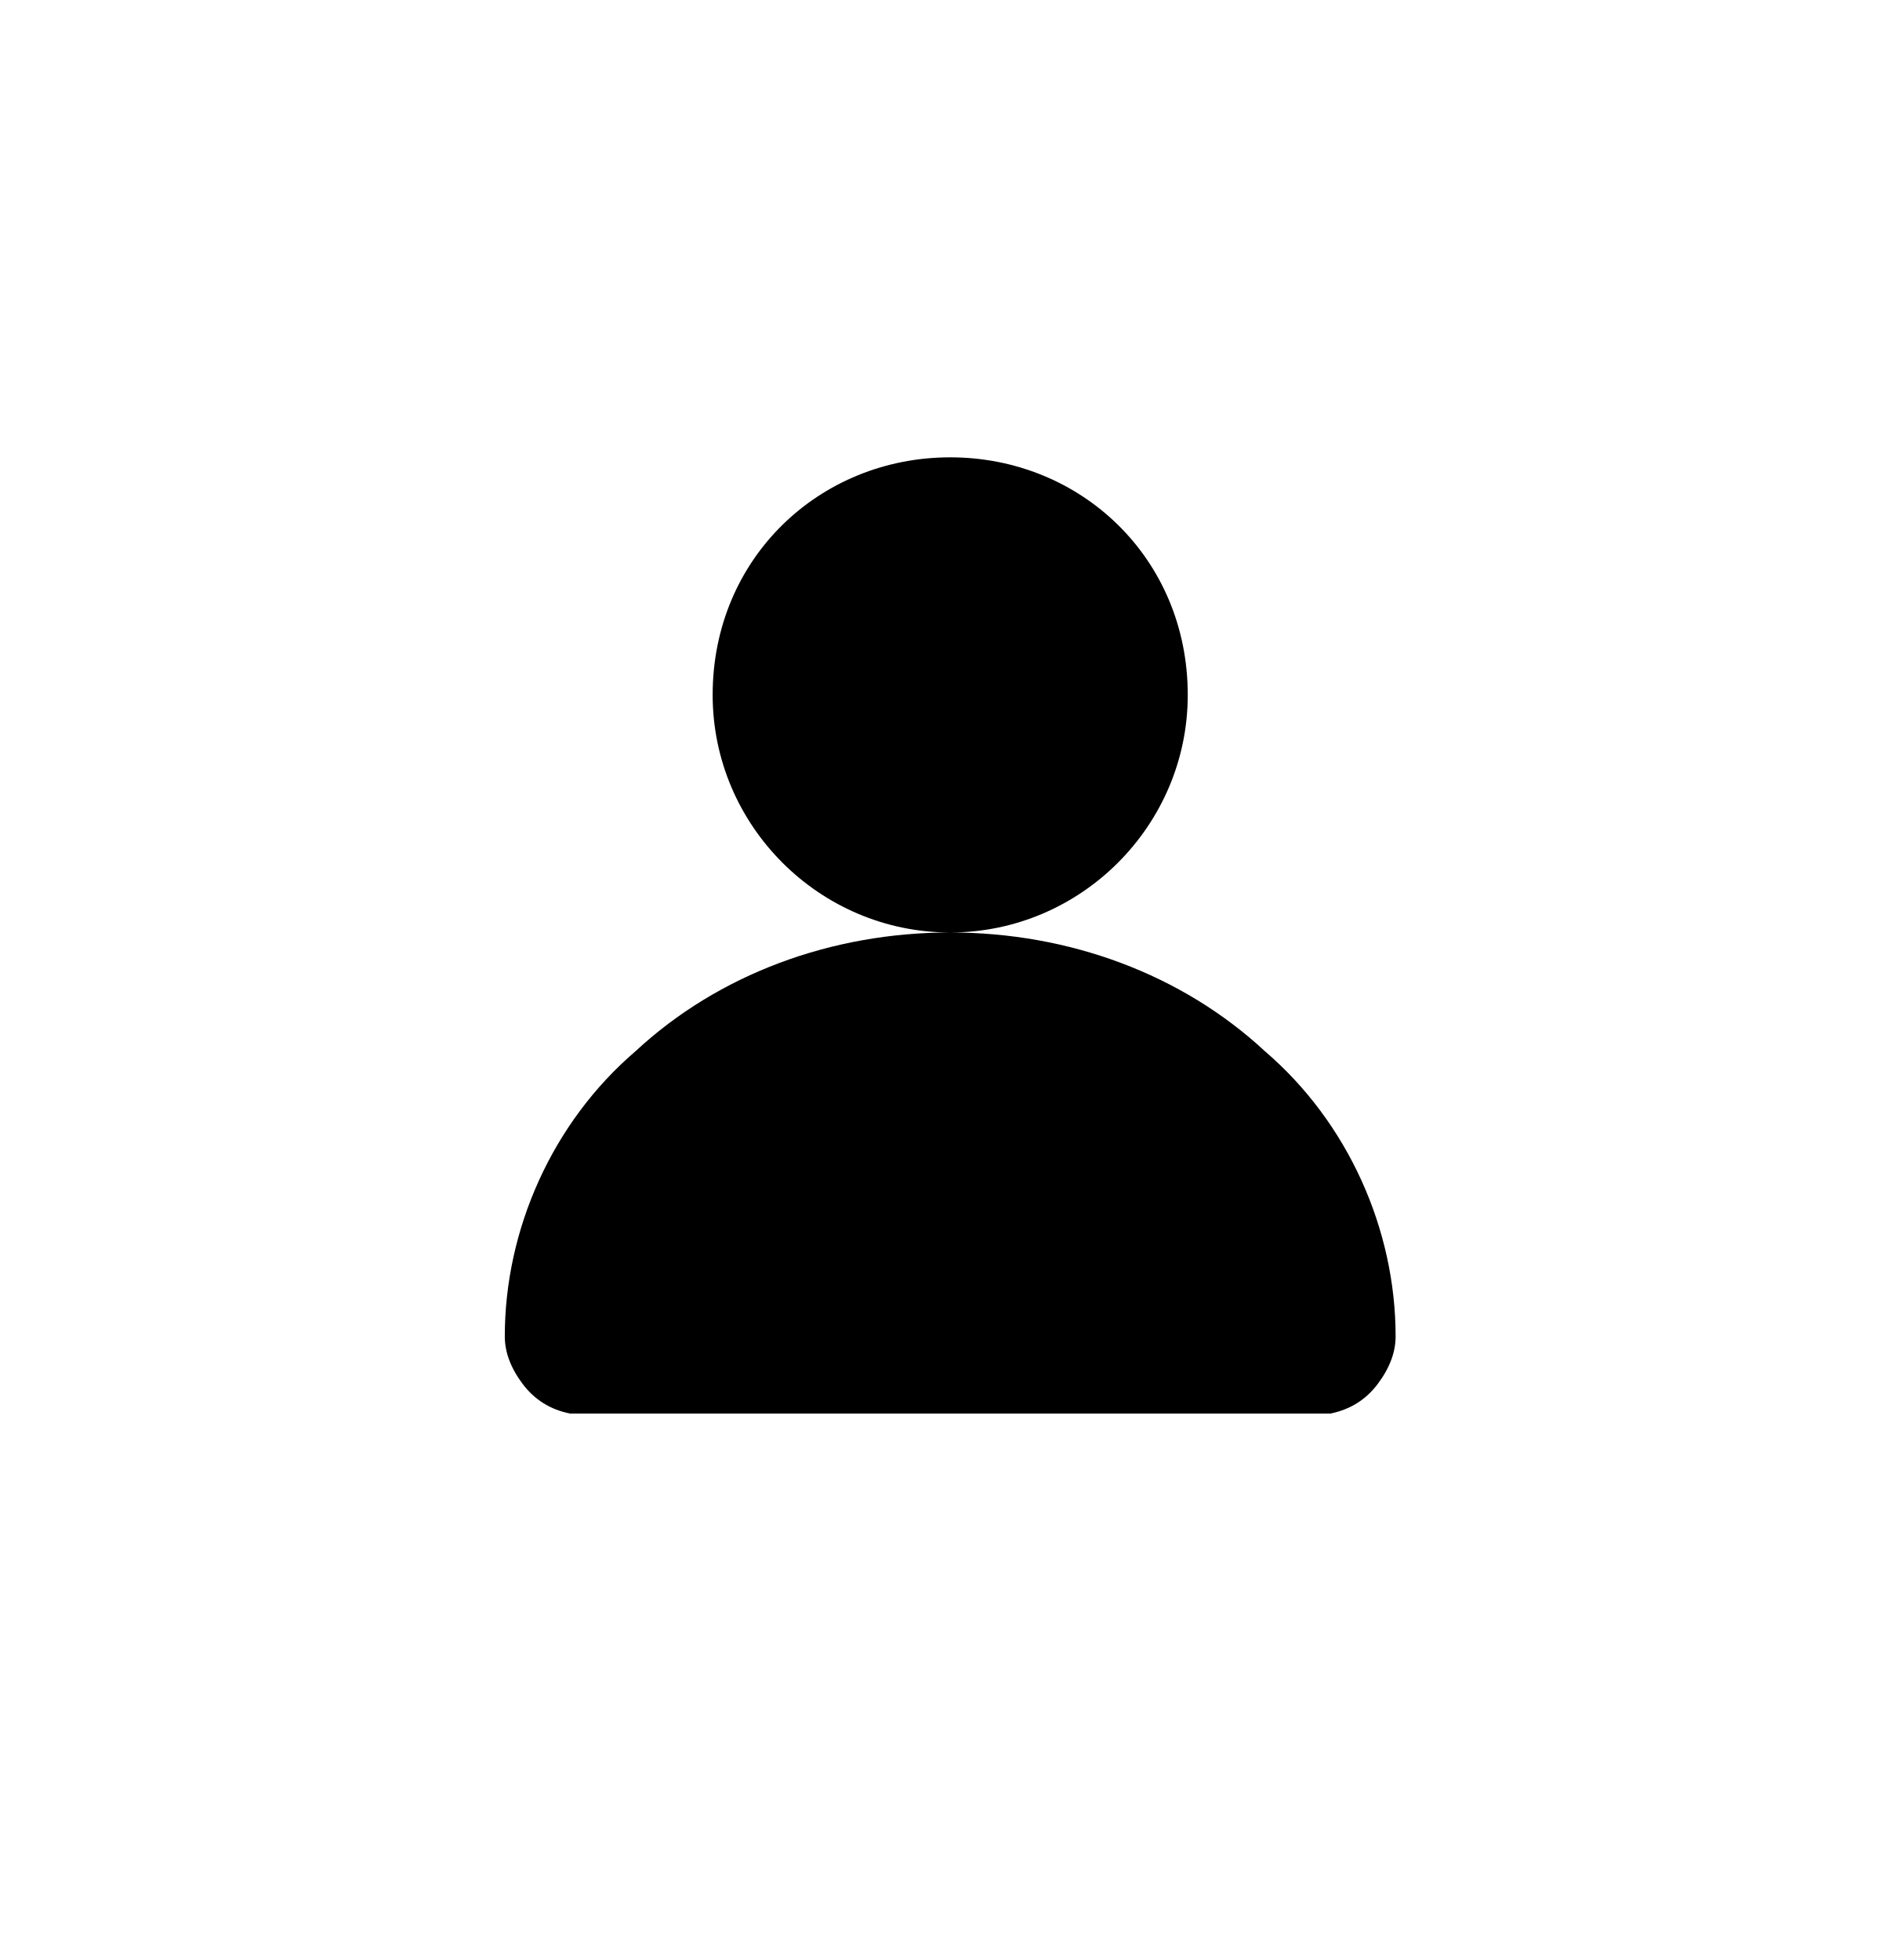
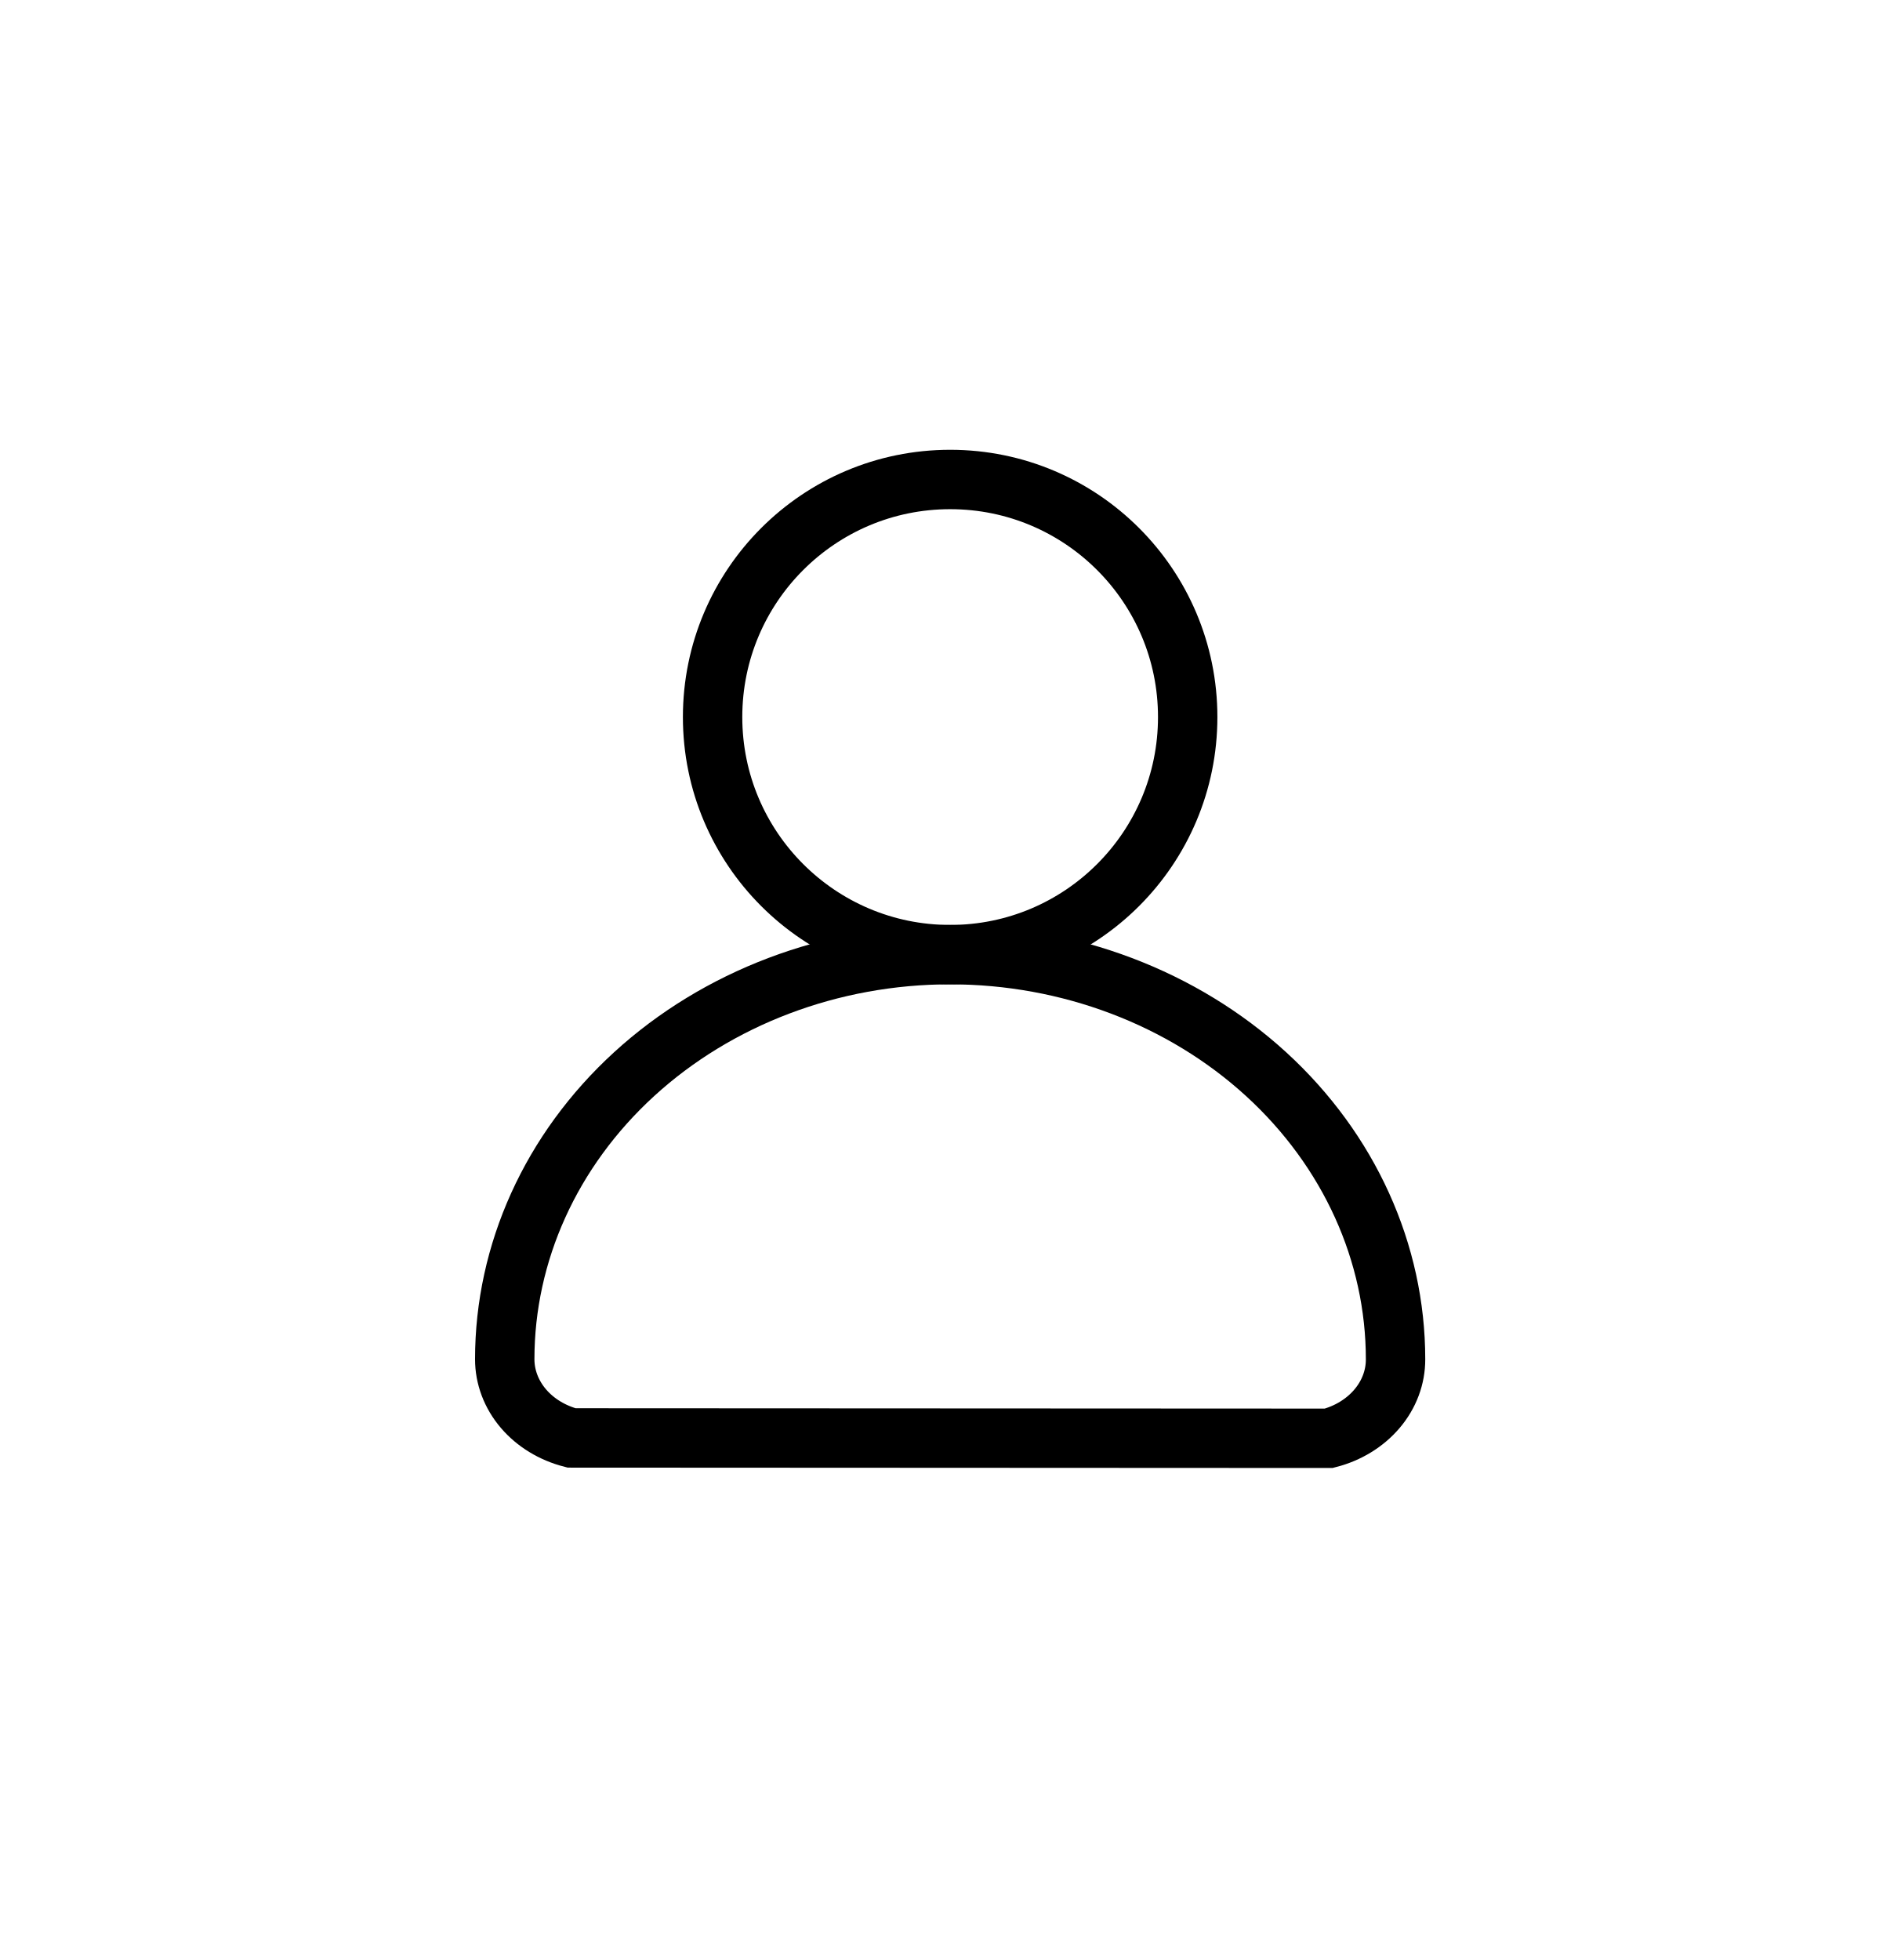
- <svg xmlns="http://www.w3.org/2000/svg" version="1.2" viewBox="0 0 32 33" width="32" height="33">
-   <path fill="inherit" d="m16 15.7c-2.2 0-4-1.8-4-4 0-2.3 1.8-4 4-4 2.2 0 4 1.7 4 4 0 2.2-1.8 4-4 4zm7.5 6.8q0 0.4-0.3 0.8-0.3 0.4-0.8 0.5h-12.8q-0.5-0.1-0.8-0.5-0.3-0.4-0.3-0.8c0-1.8 0.8-3.6 2.2-4.8 1.4-1.3 3.3-2 5.3-2 2 0 3.9 0.7 5.3 2 1.4 1.2 2.2 3 2.2 4.8z" />
+ <svg xmlns="http://www.w3.org/2000/svg" width="32" height="33" viewBox="0 0 32 33" fill="none">
+   <circle cx="15.999" cy="12.073" r="4" stroke="currentColor" />
+   <path d="M23.499 22.885L23.499 22.887C23.5 23.184 23.392 23.479 23.183 23.723C22.983 23.957 22.701 24.132 22.375 24.216L9.623 24.21C9.298 24.126 9.016 23.952 8.816 23.719L8.816 23.719C8.607 23.475 8.499 23.181 8.499 22.885C8.499 21.093 9.277 19.366 10.679 18.084L10.679 18.084C12.083 16.801 13.996 16.073 15.999 16.073C18.001 16.073 19.914 16.801 21.318 18.084L21.318 18.084C22.72 19.366 23.499 21.094 23.499 22.885Z" stroke="currentColor" />
</svg>
